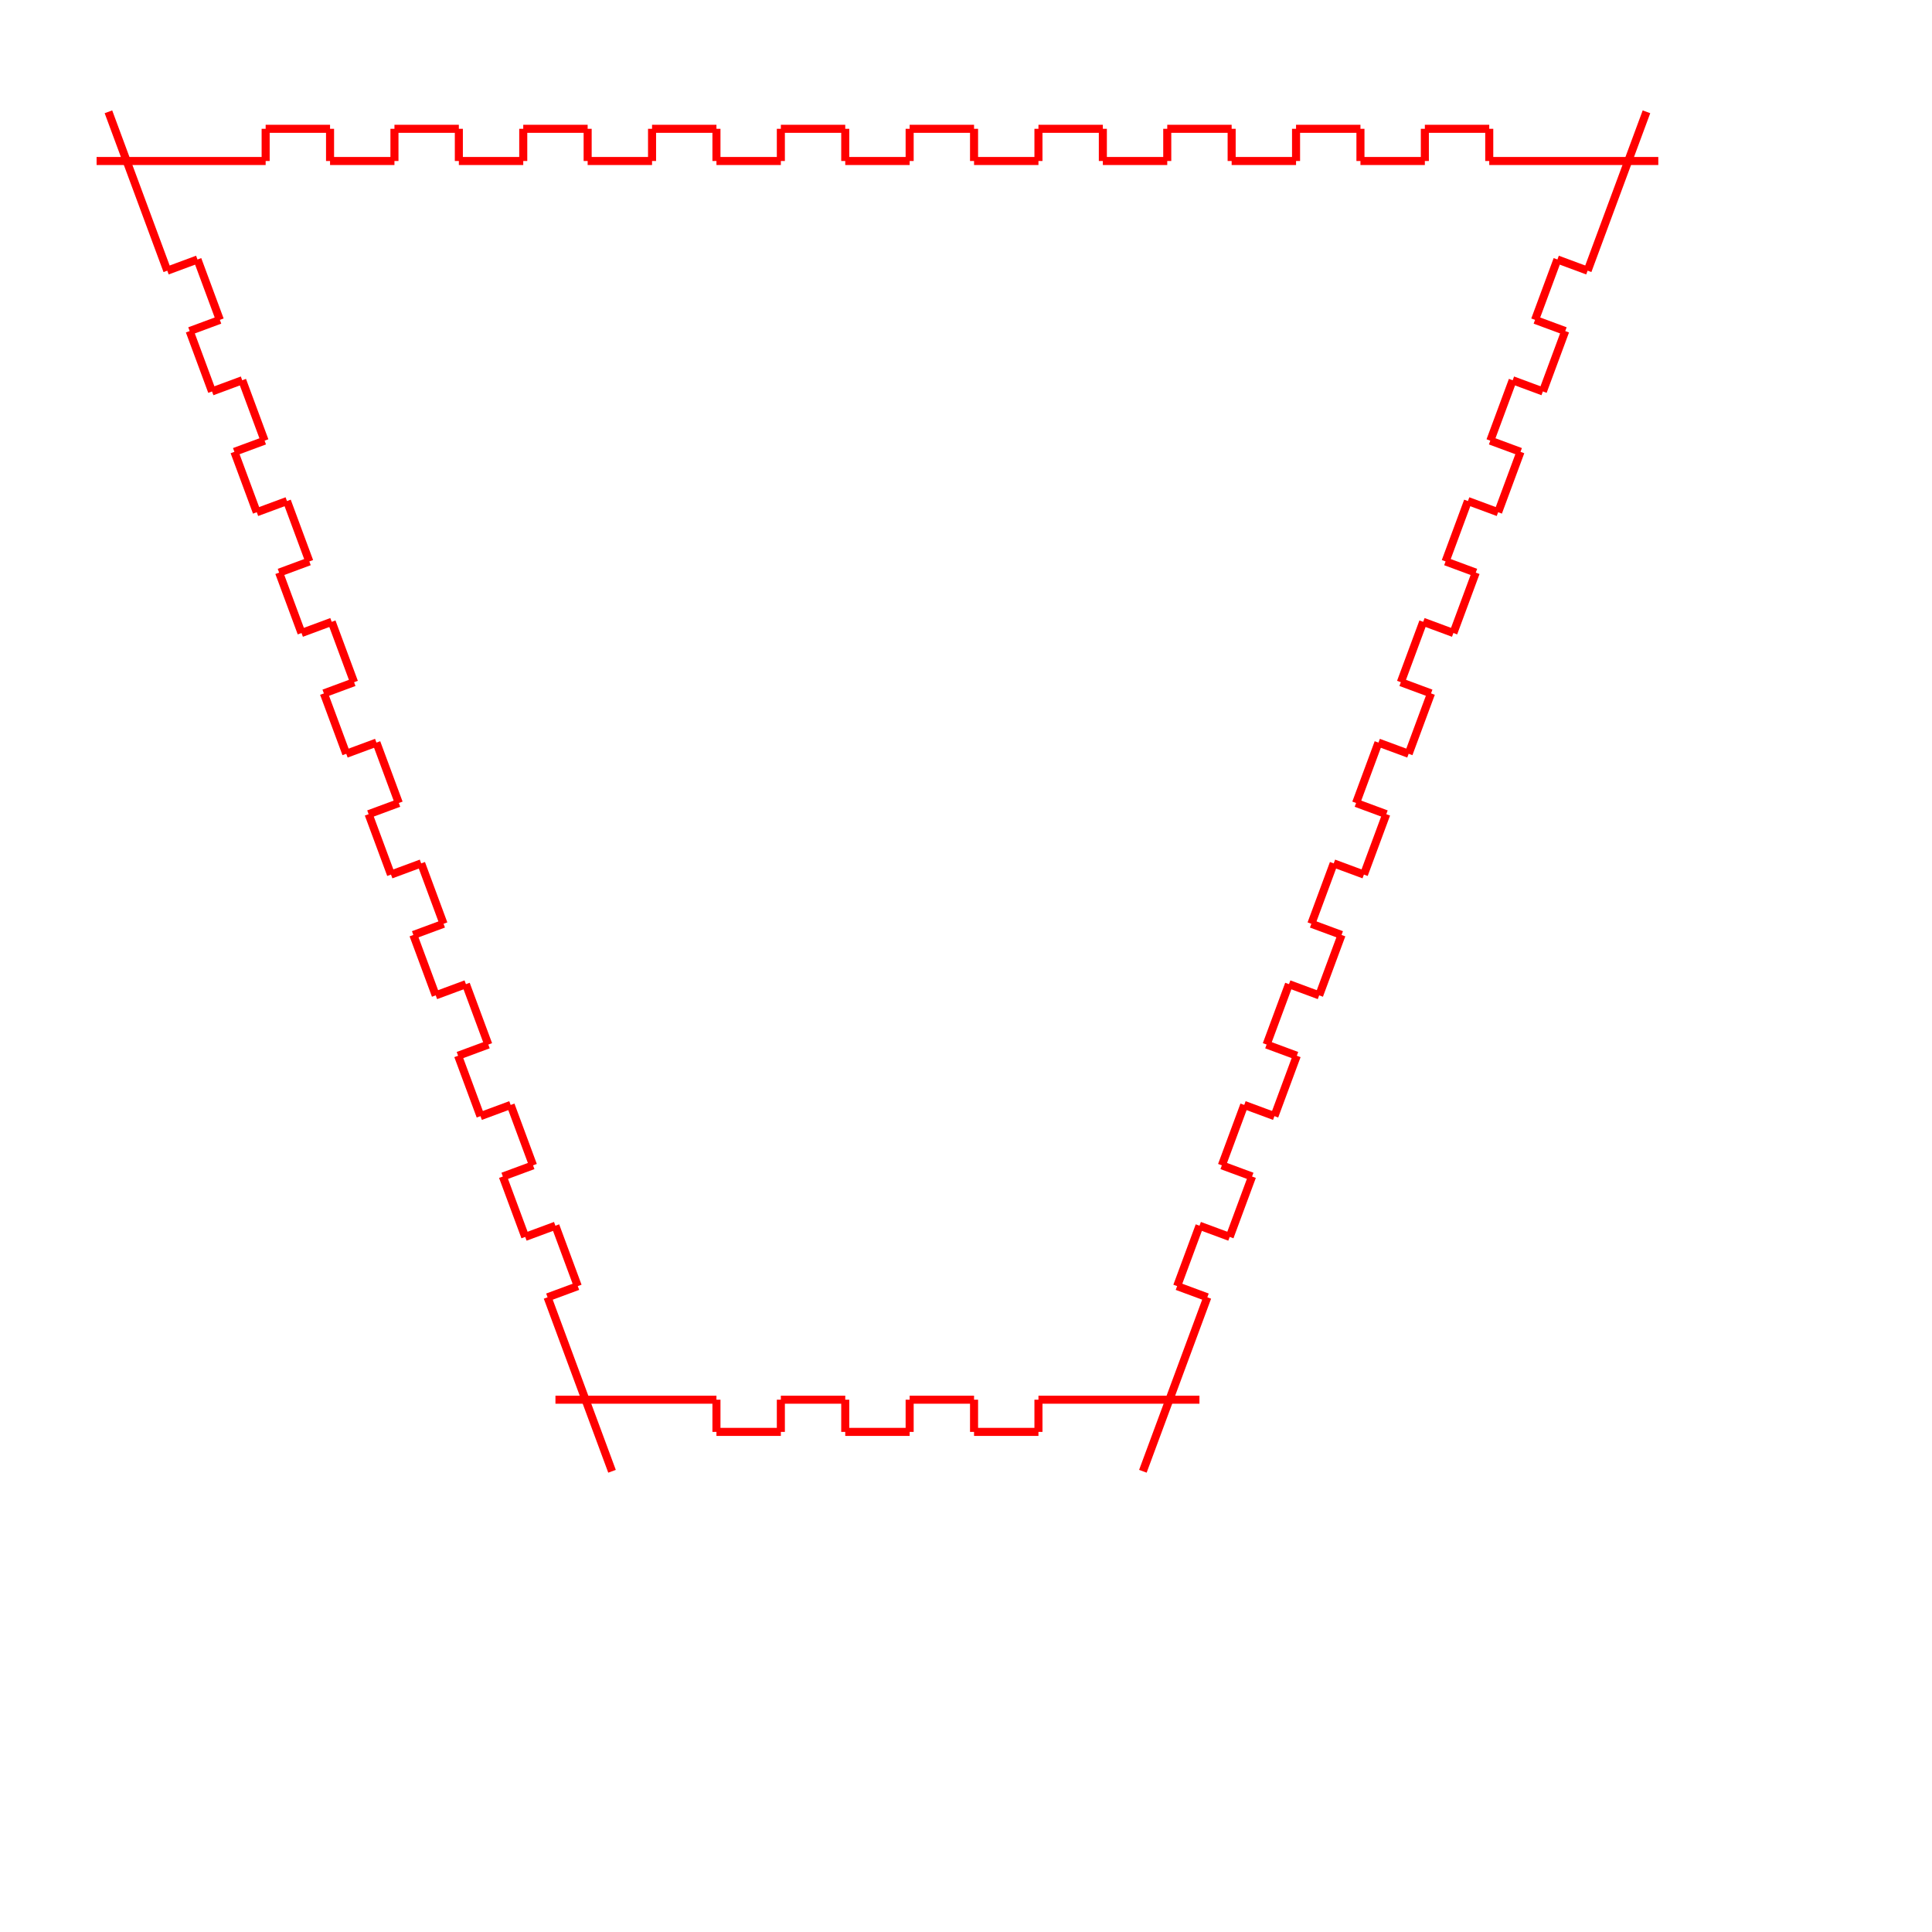
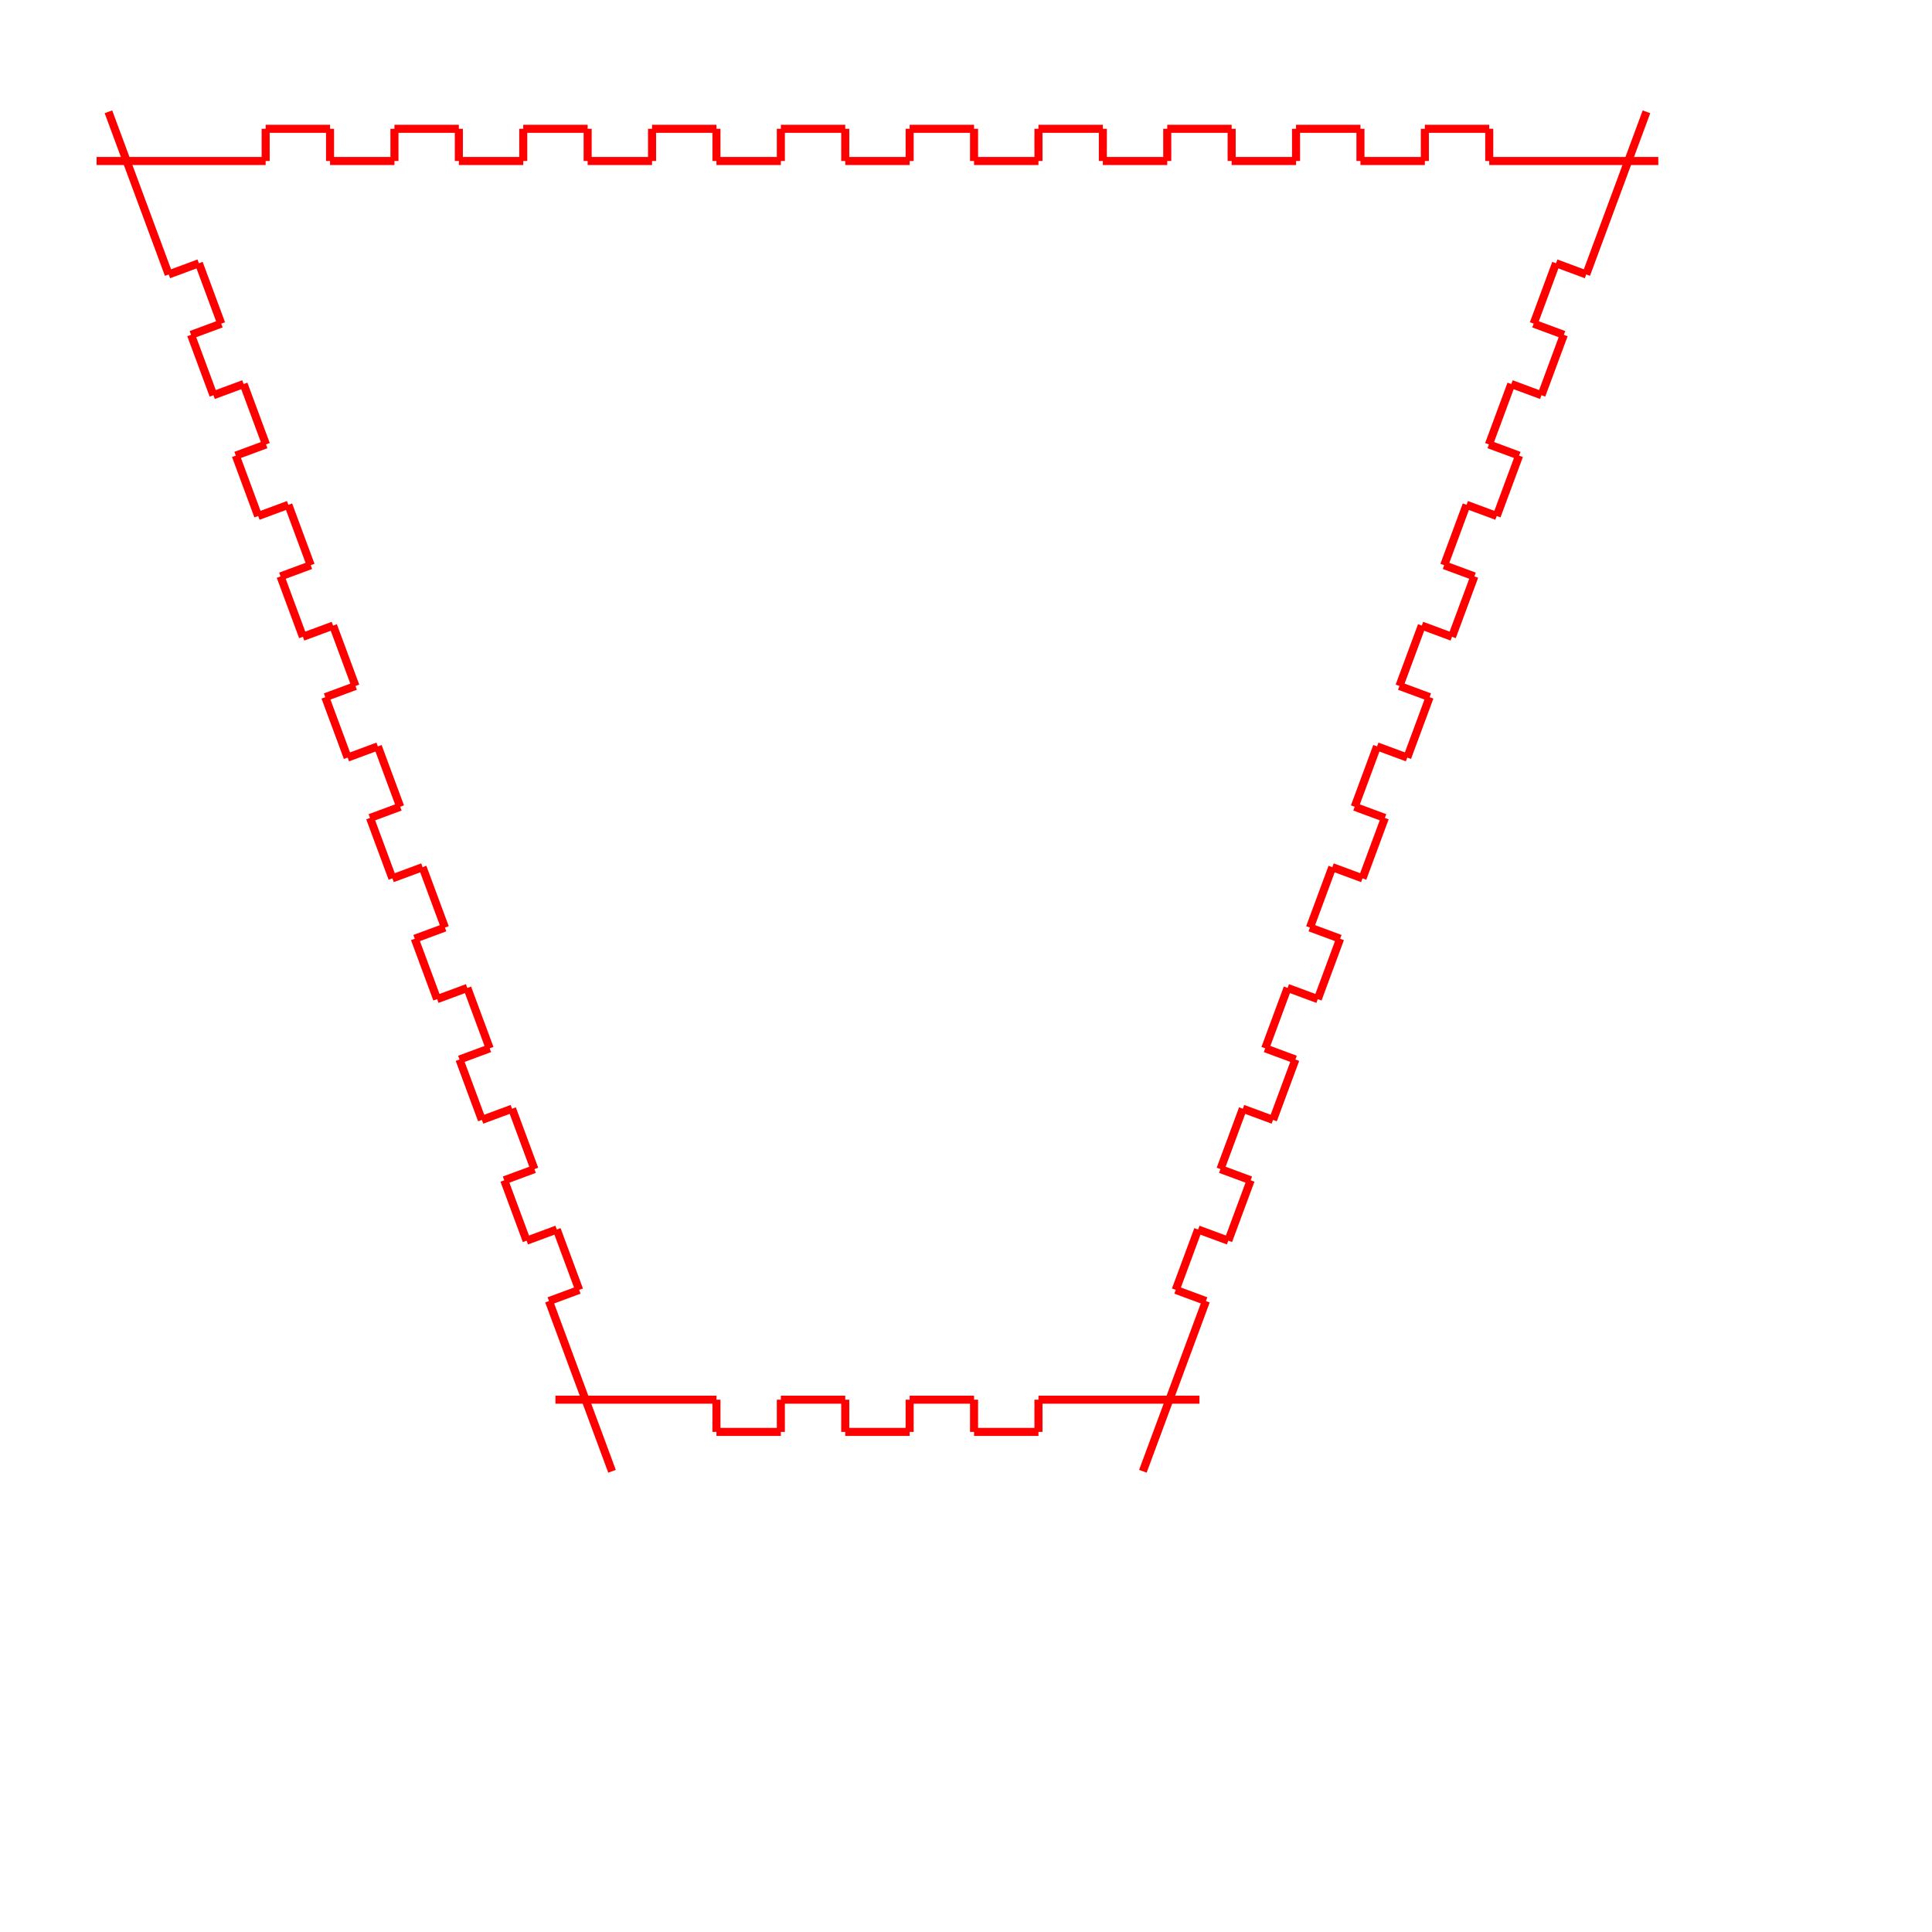
<svg xmlns="http://www.w3.org/2000/svg" baseProfile="full" height="240mm" version="1.1" viewBox="0 0 240 240" width="240mm">
  <defs />
-   <line stroke="rgb(100%,0%,0%)" stroke-width="1" x1="13.47" x2="20.781" y1="13.888" y2="33.624" />
-   <line stroke="rgb(100%,0%,0%)" stroke-width="1" x1="20.781" x2="24.532" y1="33.624" y2="32.234" />
-   <line stroke="rgb(100%,0%,0%)" stroke-width="1" x1="24.532" x2="27.311" y1="32.234" y2="39.736" />
-   <line stroke="rgb(100%,0%,0%)" stroke-width="1" x1="27.311" x2="23.56" y1="39.736" y2="41.126" />
-   <line stroke="rgb(100%,0%,0%)" stroke-width="1" x1="23.56" x2="26.339" y1="41.126" y2="48.627" />
-   <line stroke="rgb(100%,0%,0%)" stroke-width="1" x1="26.339" x2="30.09" y1="48.627" y2="47.238" />
-   <line stroke="rgb(100%,0%,0%)" stroke-width="1" x1="30.09" x2="32.869" y1="47.238" y2="54.74" />
-   <line stroke="rgb(100%,0%,0%)" stroke-width="1" x1="32.869" x2="29.118" y1="54.74" y2="56.129" />
-   <line stroke="rgb(100%,0%,0%)" stroke-width="1" x1="29.118" x2="31.897" y1="56.129" y2="63.631" />
-   <line stroke="rgb(100%,0%,0%)" stroke-width="1" x1="31.897" x2="35.648" y1="63.631" y2="62.242" />
-   <line stroke="rgb(100%,0%,0%)" stroke-width="1" x1="35.648" x2="38.426" y1="62.242" y2="69.743" />
-   <line stroke="rgb(100%,0%,0%)" stroke-width="1" x1="38.426" x2="34.676" y1="69.743" y2="71.133" />
-   <line stroke="rgb(100%,0%,0%)" stroke-width="1" x1="34.676" x2="37.454" y1="71.133" y2="78.635" />
-   <line stroke="rgb(100%,0%,0%)" stroke-width="1" x1="37.454" x2="41.205" y1="78.635" y2="77.245" />
-   <line stroke="rgb(100%,0%,0%)" stroke-width="1" x1="41.205" x2="43.984" y1="77.245" y2="84.747" />
-   <line stroke="rgb(100%,0%,0%)" stroke-width="1" x1="43.984" x2="40.233" y1="84.747" y2="86.137" />
-   <line stroke="rgb(100%,0%,0%)" stroke-width="1" x1="40.233" x2="43.012" y1="86.137" y2="93.638" />
-   <line stroke="rgb(100%,0%,0%)" stroke-width="1" x1="43.012" x2="46.763" y1="93.638" y2="92.249" />
-   <line stroke="rgb(100%,0%,0%)" stroke-width="1" x1="46.763" x2="49.542" y1="92.249" y2="99.751" />
-   <line stroke="rgb(100%,0%,0%)" stroke-width="1" x1="49.542" x2="45.791" y1="99.751" y2="101.14" />
-   <line stroke="rgb(100%,0%,0%)" stroke-width="1" x1="45.791" x2="48.57" y1="101.14" y2="108.642" />
-   <line stroke="rgb(100%,0%,0%)" stroke-width="1" x1="48.57" x2="52.321" y1="108.642" y2="107.253" />
-   <line stroke="rgb(100%,0%,0%)" stroke-width="1" x1="52.321" x2="55.1" y1="107.253" y2="114.755" />
-   <line stroke="rgb(100%,0%,0%)" stroke-width="1" x1="55.1" x2="51.349" y1="114.755" y2="116.144" />
-   <line stroke="rgb(100%,0%,0%)" stroke-width="1" x1="51.349" x2="54.128" y1="116.144" y2="123.646" />
-   <line stroke="rgb(100%,0%,0%)" stroke-width="1" x1="54.128" x2="57.879" y1="123.646" y2="122.256" />
-   <line stroke="rgb(100%,0%,0%)" stroke-width="1" x1="57.879" x2="60.658" y1="122.256" y2="129.758" />
-   <line stroke="rgb(100%,0%,0%)" stroke-width="1" x1="60.658" x2="56.907" y1="129.758" y2="131.148" />
-   <line stroke="rgb(100%,0%,0%)" stroke-width="1" x1="56.907" x2="59.686" y1="131.148" y2="138.65" />
-   <line stroke="rgb(100%,0%,0%)" stroke-width="1" x1="59.686" x2="63.437" y1="138.65" y2="137.26" />
-   <line stroke="rgb(100%,0%,0%)" stroke-width="1" x1="63.437" x2="66.216" y1="137.26" y2="144.762" />
-   <line stroke="rgb(100%,0%,0%)" stroke-width="1" x1="66.216" x2="62.465" y1="144.762" y2="146.151" />
-   <line stroke="rgb(100%,0%,0%)" stroke-width="1" x1="62.465" x2="65.244" y1="146.151" y2="153.653" />
-   <line stroke="rgb(100%,0%,0%)" stroke-width="1" x1="65.244" x2="68.994" y1="153.653" y2="152.264" />
-   <line stroke="rgb(100%,0%,0%)" stroke-width="1" x1="68.994" x2="71.773" y1="152.264" y2="159.766" />
-   <line stroke="rgb(100%,0%,0%)" stroke-width="1" x1="71.773" x2="68.022" y1="159.766" y2="161.155" />
-   <line stroke="rgb(100%,0%,0%)" stroke-width="1" x1="68.022" x2="76.028" y1="161.155" y2="182.767" />
+   <line stroke="rgb(100%,0%,0%)" stroke-width="1" x1="13.47" x2="20.955" y1="13.888" y2="34.093" />
+   <line stroke="rgb(100%,0%,0%)" stroke-width="1" x1="20.955" x2="24.706" y1="34.093" y2="32.703" />
+   <line stroke="rgb(100%,0%,0%)" stroke-width="1" x1="24.706" x2="27.485" y1="32.703" y2="40.205" />
+   <line stroke="rgb(100%,0%,0%)" stroke-width="1" x1="27.485" x2="23.734" y1="40.205" y2="41.594" />
+   <line stroke="rgb(100%,0%,0%)" stroke-width="1" x1="23.734" x2="26.513" y1="41.594" y2="49.096" />
+   <line stroke="rgb(100%,0%,0%)" stroke-width="1" x1="26.513" x2="30.263" y1="49.096" y2="47.707" />
+   <line stroke="rgb(100%,0%,0%)" stroke-width="1" x1="30.263" x2="33.042" y1="47.707" y2="55.209" />
+   <line stroke="rgb(100%,0%,0%)" stroke-width="1" x1="33.042" x2="29.291" y1="55.209" y2="56.598" />
+   <line stroke="rgb(100%,0%,0%)" stroke-width="1" x1="29.291" x2="32.07" y1="56.598" y2="64.1" />
+   <line stroke="rgb(100%,0%,0%)" stroke-width="1" x1="32.07" x2="35.821" y1="64.1" y2="62.711" />
+   <line stroke="rgb(100%,0%,0%)" stroke-width="1" x1="35.821" x2="38.6" y1="62.711" y2="70.212" />
+   <line stroke="rgb(100%,0%,0%)" stroke-width="1" x1="38.6" x2="34.849" y1="70.212" y2="71.602" />
+   <line stroke="rgb(100%,0%,0%)" stroke-width="1" x1="34.849" x2="37.628" y1="71.602" y2="79.104" />
+   <line stroke="rgb(100%,0%,0%)" stroke-width="1" x1="37.628" x2="41.379" y1="79.104" y2="77.714" />
+   <line stroke="rgb(100%,0%,0%)" stroke-width="1" x1="41.379" x2="44.158" y1="77.714" y2="85.216" />
+   <line stroke="rgb(100%,0%,0%)" stroke-width="1" x1="44.158" x2="40.407" y1="85.216" y2="86.605" />
+   <line stroke="rgb(100%,0%,0%)" stroke-width="1" x1="40.407" x2="43.186" y1="86.605" y2="94.107" />
+   <line stroke="rgb(100%,0%,0%)" stroke-width="1" x1="43.186" x2="46.937" y1="94.107" y2="92.718" />
+   <line stroke="rgb(100%,0%,0%)" stroke-width="1" x1="46.937" x2="49.716" y1="92.718" y2="100.22" />
+   <line stroke="rgb(100%,0%,0%)" stroke-width="1" x1="49.716" x2="45.965" y1="100.22" y2="101.609" />
+   <line stroke="rgb(100%,0%,0%)" stroke-width="1" x1="45.965" x2="48.744" y1="101.609" y2="109.111" />
+   <line stroke="rgb(100%,0%,0%)" stroke-width="1" x1="48.744" x2="52.495" y1="109.111" y2="107.722" />
+   <line stroke="rgb(100%,0%,0%)" stroke-width="1" x1="52.495" x2="55.274" y1="107.722" y2="115.223" />
+   <line stroke="rgb(100%,0%,0%)" stroke-width="1" x1="55.274" x2="51.523" y1="115.223" y2="116.613" />
+   <line stroke="rgb(100%,0%,0%)" stroke-width="1" x1="51.523" x2="54.302" y1="116.613" y2="124.115" />
+   <line stroke="rgb(100%,0%,0%)" stroke-width="1" x1="54.302" x2="58.052" y1="124.115" y2="122.725" />
+   <line stroke="rgb(100%,0%,0%)" stroke-width="1" x1="58.052" x2="60.831" y1="122.725" y2="130.227" />
+   <line stroke="rgb(100%,0%,0%)" stroke-width="1" x1="60.831" x2="57.08" y1="130.227" y2="131.617" />
+   <line stroke="rgb(100%,0%,0%)" stroke-width="1" x1="57.08" x2="59.859" y1="131.617" y2="139.118" />
+   <line stroke="rgb(100%,0%,0%)" stroke-width="1" x1="59.859" x2="63.61" y1="139.118" y2="137.729" />
+   <line stroke="rgb(100%,0%,0%)" stroke-width="1" x1="63.61" x2="66.389" y1="137.729" y2="145.231" />
+   <line stroke="rgb(100%,0%,0%)" stroke-width="1" x1="66.389" x2="62.638" y1="145.231" y2="146.62" />
+   <line stroke="rgb(100%,0%,0%)" stroke-width="1" x1="62.638" x2="65.417" y1="146.62" y2="154.122" />
+   <line stroke="rgb(100%,0%,0%)" stroke-width="1" x1="65.417" x2="69.168" y1="154.122" y2="152.733" />
+   <line stroke="rgb(100%,0%,0%)" stroke-width="1" x1="69.168" x2="71.947" y1="152.733" y2="160.234" />
+   <line stroke="rgb(100%,0%,0%)" stroke-width="1" x1="71.947" x2="68.196" y1="160.234" y2="161.624" />
+   <line stroke="rgb(100%,0%,0%)" stroke-width="1" x1="68.196" x2="76.028" y1="161.624" y2="182.767" />
  <line stroke="rgb(100%,0%,0%)" stroke-width="1" x1="69.0" x2="89.0" y1="173.875" y2="173.875" />
  <line stroke="rgb(100%,0%,0%)" stroke-width="1" x1="89.0" x2="89.0" y1="173.875" y2="177.875" />
  <line stroke="rgb(100%,0%,0%)" stroke-width="1" x1="89.0" x2="97.0" y1="177.875" y2="177.875" />
  <line stroke="rgb(100%,0%,0%)" stroke-width="1" x1="97.0" x2="97.0" y1="177.875" y2="173.875" />
  <line stroke="rgb(100%,0%,0%)" stroke-width="1" x1="97.0" x2="105.0" y1="173.875" y2="173.875" />
  <line stroke="rgb(100%,0%,0%)" stroke-width="1" x1="105.0" x2="105.0" y1="173.875" y2="177.875" />
  <line stroke="rgb(100%,0%,0%)" stroke-width="1" x1="105.0" x2="113.0" y1="177.875" y2="177.875" />
  <line stroke="rgb(100%,0%,0%)" stroke-width="1" x1="113.0" x2="113.0" y1="177.875" y2="173.875" />
  <line stroke="rgb(100%,0%,0%)" stroke-width="1" x1="113.0" x2="121.0" y1="173.875" y2="173.875" />
  <line stroke="rgb(100%,0%,0%)" stroke-width="1" x1="121.0" x2="121.0" y1="173.875" y2="177.875" />
  <line stroke="rgb(100%,0%,0%)" stroke-width="1" x1="121.0" x2="129.0" y1="177.875" y2="177.875" />
  <line stroke="rgb(100%,0%,0%)" stroke-width="1" x1="129.0" x2="129.0" y1="177.875" y2="173.875" />
  <line stroke="rgb(100%,0%,0%)" stroke-width="1" x1="129.0" x2="149.0" y1="173.875" y2="173.875" />
-   <line stroke="rgb(100%,0%,0%)" stroke-width="1" x1="141.972" x2="149.978" y1="182.767" y2="161.155" />
-   <line stroke="rgb(100%,0%,0%)" stroke-width="1" x1="149.978" x2="146.227" y1="161.155" y2="159.766" />
-   <line stroke="rgb(100%,0%,0%)" stroke-width="1" x1="146.227" x2="149.006" y1="159.766" y2="152.264" />
-   <line stroke="rgb(100%,0%,0%)" stroke-width="1" x1="149.006" x2="152.756" y1="152.264" y2="153.653" />
-   <line stroke="rgb(100%,0%,0%)" stroke-width="1" x1="152.756" x2="155.535" y1="153.653" y2="146.151" />
-   <line stroke="rgb(100%,0%,0%)" stroke-width="1" x1="155.535" x2="151.784" y1="146.151" y2="144.762" />
-   <line stroke="rgb(100%,0%,0%)" stroke-width="1" x1="151.784" x2="154.563" y1="144.762" y2="137.26" />
-   <line stroke="rgb(100%,0%,0%)" stroke-width="1" x1="154.563" x2="158.314" y1="137.26" y2="138.65" />
-   <line stroke="rgb(100%,0%,0%)" stroke-width="1" x1="158.314" x2="161.093" y1="138.65" y2="131.148" />
-   <line stroke="rgb(100%,0%,0%)" stroke-width="1" x1="161.093" x2="157.342" y1="131.148" y2="129.758" />
-   <line stroke="rgb(100%,0%,0%)" stroke-width="1" x1="157.342" x2="160.121" y1="129.758" y2="122.256" />
-   <line stroke="rgb(100%,0%,0%)" stroke-width="1" x1="160.121" x2="163.872" y1="122.256" y2="123.646" />
-   <line stroke="rgb(100%,0%,0%)" stroke-width="1" x1="163.872" x2="166.651" y1="123.646" y2="116.144" />
-   <line stroke="rgb(100%,0%,0%)" stroke-width="1" x1="166.651" x2="162.9" y1="116.144" y2="114.755" />
-   <line stroke="rgb(100%,0%,0%)" stroke-width="1" x1="162.9" x2="165.679" y1="114.755" y2="107.253" />
-   <line stroke="rgb(100%,0%,0%)" stroke-width="1" x1="165.679" x2="169.43" y1="107.253" y2="108.642" />
-   <line stroke="rgb(100%,0%,0%)" stroke-width="1" x1="169.43" x2="172.209" y1="108.642" y2="101.14" />
-   <line stroke="rgb(100%,0%,0%)" stroke-width="1" x1="172.209" x2="168.458" y1="101.14" y2="99.751" />
-   <line stroke="rgb(100%,0%,0%)" stroke-width="1" x1="168.458" x2="171.237" y1="99.751" y2="92.249" />
-   <line stroke="rgb(100%,0%,0%)" stroke-width="1" x1="171.237" x2="174.988" y1="92.249" y2="93.638" />
-   <line stroke="rgb(100%,0%,0%)" stroke-width="1" x1="174.988" x2="177.767" y1="93.638" y2="86.137" />
-   <line stroke="rgb(100%,0%,0%)" stroke-width="1" x1="177.767" x2="174.016" y1="86.137" y2="84.747" />
-   <line stroke="rgb(100%,0%,0%)" stroke-width="1" x1="174.016" x2="176.795" y1="84.747" y2="77.245" />
-   <line stroke="rgb(100%,0%,0%)" stroke-width="1" x1="176.795" x2="180.546" y1="77.245" y2="78.635" />
-   <line stroke="rgb(100%,0%,0%)" stroke-width="1" x1="180.546" x2="183.324" y1="78.635" y2="71.133" />
-   <line stroke="rgb(100%,0%,0%)" stroke-width="1" x1="183.324" x2="179.574" y1="71.133" y2="69.743" />
-   <line stroke="rgb(100%,0%,0%)" stroke-width="1" x1="179.574" x2="182.352" y1="69.743" y2="62.242" />
-   <line stroke="rgb(100%,0%,0%)" stroke-width="1" x1="182.352" x2="186.103" y1="62.242" y2="63.631" />
-   <line stroke="rgb(100%,0%,0%)" stroke-width="1" x1="186.103" x2="188.882" y1="63.631" y2="56.129" />
-   <line stroke="rgb(100%,0%,0%)" stroke-width="1" x1="188.882" x2="185.131" y1="56.129" y2="54.74" />
-   <line stroke="rgb(100%,0%,0%)" stroke-width="1" x1="185.131" x2="187.91" y1="54.74" y2="47.238" />
-   <line stroke="rgb(100%,0%,0%)" stroke-width="1" x1="187.91" x2="191.661" y1="47.238" y2="48.627" />
-   <line stroke="rgb(100%,0%,0%)" stroke-width="1" x1="191.661" x2="194.44" y1="48.627" y2="41.126" />
-   <line stroke="rgb(100%,0%,0%)" stroke-width="1" x1="194.44" x2="190.689" y1="41.126" y2="39.736" />
-   <line stroke="rgb(100%,0%,0%)" stroke-width="1" x1="190.689" x2="193.468" y1="39.736" y2="32.234" />
-   <line stroke="rgb(100%,0%,0%)" stroke-width="1" x1="193.468" x2="197.219" y1="32.234" y2="33.624" />
-   <line stroke="rgb(100%,0%,0%)" stroke-width="1" x1="197.219" x2="204.53" y1="33.624" y2="13.888" />
+   <line stroke="rgb(100%,0%,0%)" stroke-width="1" x1="141.972" x2="149.804" y1="182.767" y2="161.624" />
+   <line stroke="rgb(100%,0%,0%)" stroke-width="1" x1="149.804" x2="146.053" y1="161.624" y2="160.234" />
+   <line stroke="rgb(100%,0%,0%)" stroke-width="1" x1="146.053" x2="148.832" y1="160.234" y2="152.733" />
+   <line stroke="rgb(100%,0%,0%)" stroke-width="1" x1="148.832" x2="152.583" y1="152.733" y2="154.122" />
+   <line stroke="rgb(100%,0%,0%)" stroke-width="1" x1="152.583" x2="155.362" y1="154.122" y2="146.62" />
+   <line stroke="rgb(100%,0%,0%)" stroke-width="1" x1="155.362" x2="151.611" y1="146.62" y2="145.231" />
+   <line stroke="rgb(100%,0%,0%)" stroke-width="1" x1="151.611" x2="154.39" y1="145.231" y2="137.729" />
+   <line stroke="rgb(100%,0%,0%)" stroke-width="1" x1="154.39" x2="158.141" y1="137.729" y2="139.118" />
+   <line stroke="rgb(100%,0%,0%)" stroke-width="1" x1="158.141" x2="160.92" y1="139.118" y2="131.617" />
+   <line stroke="rgb(100%,0%,0%)" stroke-width="1" x1="160.92" x2="157.169" y1="131.617" y2="130.227" />
+   <line stroke="rgb(100%,0%,0%)" stroke-width="1" x1="157.169" x2="159.948" y1="130.227" y2="122.725" />
+   <line stroke="rgb(100%,0%,0%)" stroke-width="1" x1="159.948" x2="163.698" y1="122.725" y2="124.115" />
+   <line stroke="rgb(100%,0%,0%)" stroke-width="1" x1="163.698" x2="166.477" y1="124.115" y2="116.613" />
+   <line stroke="rgb(100%,0%,0%)" stroke-width="1" x1="166.477" x2="162.726" y1="116.613" y2="115.223" />
+   <line stroke="rgb(100%,0%,0%)" stroke-width="1" x1="162.726" x2="165.505" y1="115.223" y2="107.722" />
+   <line stroke="rgb(100%,0%,0%)" stroke-width="1" x1="165.505" x2="169.256" y1="107.722" y2="109.111" />
+   <line stroke="rgb(100%,0%,0%)" stroke-width="1" x1="169.256" x2="172.035" y1="109.111" y2="101.609" />
+   <line stroke="rgb(100%,0%,0%)" stroke-width="1" x1="172.035" x2="168.284" y1="101.609" y2="100.22" />
+   <line stroke="rgb(100%,0%,0%)" stroke-width="1" x1="168.284" x2="171.063" y1="100.22" y2="92.718" />
+   <line stroke="rgb(100%,0%,0%)" stroke-width="1" x1="171.063" x2="174.814" y1="92.718" y2="94.107" />
+   <line stroke="rgb(100%,0%,0%)" stroke-width="1" x1="174.814" x2="177.593" y1="94.107" y2="86.605" />
+   <line stroke="rgb(100%,0%,0%)" stroke-width="1" x1="177.593" x2="173.842" y1="86.605" y2="85.216" />
+   <line stroke="rgb(100%,0%,0%)" stroke-width="1" x1="173.842" x2="176.621" y1="85.216" y2="77.714" />
+   <line stroke="rgb(100%,0%,0%)" stroke-width="1" x1="176.621" x2="180.372" y1="77.714" y2="79.104" />
+   <line stroke="rgb(100%,0%,0%)" stroke-width="1" x1="180.372" x2="183.151" y1="79.104" y2="71.602" />
+   <line stroke="rgb(100%,0%,0%)" stroke-width="1" x1="183.151" x2="179.4" y1="71.602" y2="70.212" />
+   <line stroke="rgb(100%,0%,0%)" stroke-width="1" x1="179.4" x2="182.179" y1="70.212" y2="62.711" />
+   <line stroke="rgb(100%,0%,0%)" stroke-width="1" x1="182.179" x2="185.93" y1="62.711" y2="64.1" />
+   <line stroke="rgb(100%,0%,0%)" stroke-width="1" x1="185.93" x2="188.709" y1="64.1" y2="56.598" />
+   <line stroke="rgb(100%,0%,0%)" stroke-width="1" x1="188.709" x2="184.958" y1="56.598" y2="55.209" />
+   <line stroke="rgb(100%,0%,0%)" stroke-width="1" x1="184.958" x2="187.737" y1="55.209" y2="47.707" />
+   <line stroke="rgb(100%,0%,0%)" stroke-width="1" x1="187.737" x2="191.487" y1="47.707" y2="49.096" />
+   <line stroke="rgb(100%,0%,0%)" stroke-width="1" x1="191.487" x2="194.266" y1="49.096" y2="41.594" />
+   <line stroke="rgb(100%,0%,0%)" stroke-width="1" x1="194.266" x2="190.515" y1="41.594" y2="40.205" />
+   <line stroke="rgb(100%,0%,0%)" stroke-width="1" x1="190.515" x2="193.294" y1="40.205" y2="32.703" />
+   <line stroke="rgb(100%,0%,0%)" stroke-width="1" x1="193.294" x2="197.045" y1="32.703" y2="34.093" />
+   <line stroke="rgb(100%,0%,0%)" stroke-width="1" x1="197.045" x2="204.53" y1="34.093" y2="13.888" />
  <line stroke="rgb(100%,0%,0%)" stroke-width="1" x1="206.0" x2="185.0" y1="20.0" y2="20.0" />
  <line stroke="rgb(100%,0%,0%)" stroke-width="1" x1="185.0" x2="185.0" y1="20.0" y2="16.0" />
  <line stroke="rgb(100%,0%,0%)" stroke-width="1" x1="185.0" x2="177.0" y1="16.0" y2="16.0" />
  <line stroke="rgb(100%,0%,0%)" stroke-width="1" x1="177.0" x2="177.0" y1="16.0" y2="20.0" />
  <line stroke="rgb(100%,0%,0%)" stroke-width="1" x1="177.0" x2="169.0" y1="20.0" y2="20.0" />
  <line stroke="rgb(100%,0%,0%)" stroke-width="1" x1="169.0" x2="169.0" y1="20.0" y2="16.0" />
  <line stroke="rgb(100%,0%,0%)" stroke-width="1" x1="169.0" x2="161.0" y1="16.0" y2="16.0" />
  <line stroke="rgb(100%,0%,0%)" stroke-width="1" x1="161.0" x2="161.0" y1="16.0" y2="20.0" />
  <line stroke="rgb(100%,0%,0%)" stroke-width="1" x1="161.0" x2="153.0" y1="20.0" y2="20.0" />
  <line stroke="rgb(100%,0%,0%)" stroke-width="1" x1="153.0" x2="153.0" y1="20.0" y2="16.0" />
  <line stroke="rgb(100%,0%,0%)" stroke-width="1" x1="153.0" x2="145.0" y1="16.0" y2="16.0" />
  <line stroke="rgb(100%,0%,0%)" stroke-width="1" x1="145.0" x2="145.0" y1="16.0" y2="20.0" />
  <line stroke="rgb(100%,0%,0%)" stroke-width="1" x1="145.0" x2="137.0" y1="20.0" y2="20.0" />
  <line stroke="rgb(100%,0%,0%)" stroke-width="1" x1="137.0" x2="137.0" y1="20.0" y2="16.0" />
  <line stroke="rgb(100%,0%,0%)" stroke-width="1" x1="137.0" x2="129.0" y1="16.0" y2="16.0" />
  <line stroke="rgb(100%,0%,0%)" stroke-width="1" x1="129.0" x2="129.0" y1="16.0" y2="20.0" />
  <line stroke="rgb(100%,0%,0%)" stroke-width="1" x1="129.0" x2="121.0" y1="20.0" y2="20.0" />
  <line stroke="rgb(100%,0%,0%)" stroke-width="1" x1="121.0" x2="121.0" y1="20.0" y2="16.0" />
  <line stroke="rgb(100%,0%,0%)" stroke-width="1" x1="121.0" x2="113.0" y1="16.0" y2="16.0" />
  <line stroke="rgb(100%,0%,0%)" stroke-width="1" x1="113.0" x2="113.0" y1="16.0" y2="20.0" />
  <line stroke="rgb(100%,0%,0%)" stroke-width="1" x1="113.0" x2="105.0" y1="20.0" y2="20.0" />
  <line stroke="rgb(100%,0%,0%)" stroke-width="1" x1="105.0" x2="105.0" y1="20.0" y2="16.0" />
  <line stroke="rgb(100%,0%,0%)" stroke-width="1" x1="105.0" x2="97.0" y1="16.0" y2="16.0" />
  <line stroke="rgb(100%,0%,0%)" stroke-width="1" x1="97.0" x2="97.0" y1="16.0" y2="20.0" />
  <line stroke="rgb(100%,0%,0%)" stroke-width="1" x1="97.0" x2="89.0" y1="20.0" y2="20.0" />
  <line stroke="rgb(100%,0%,0%)" stroke-width="1" x1="89.0" x2="89.0" y1="20.0" y2="16.0" />
  <line stroke="rgb(100%,0%,0%)" stroke-width="1" x1="89.0" x2="81.0" y1="16.0" y2="16.0" />
  <line stroke="rgb(100%,0%,0%)" stroke-width="1" x1="81.0" x2="81.0" y1="16.0" y2="20.0" />
  <line stroke="rgb(100%,0%,0%)" stroke-width="1" x1="81.0" x2="73.0" y1="20.0" y2="20.0" />
  <line stroke="rgb(100%,0%,0%)" stroke-width="1" x1="73.0" x2="73.0" y1="20.0" y2="16.0" />
  <line stroke="rgb(100%,0%,0%)" stroke-width="1" x1="73.0" x2="65.0" y1="16.0" y2="16.0" />
  <line stroke="rgb(100%,0%,0%)" stroke-width="1" x1="65.0" x2="65.0" y1="16.0" y2="20.0" />
  <line stroke="rgb(100%,0%,0%)" stroke-width="1" x1="65.0" x2="57.0" y1="20.0" y2="20.0" />
  <line stroke="rgb(100%,0%,0%)" stroke-width="1" x1="57.0" x2="57.0" y1="20.0" y2="16.0" />
  <line stroke="rgb(100%,0%,0%)" stroke-width="1" x1="57.0" x2="49.0" y1="16.0" y2="16.0" />
  <line stroke="rgb(100%,0%,0%)" stroke-width="1" x1="49.0" x2="49.0" y1="16.0" y2="20.0" />
  <line stroke="rgb(100%,0%,0%)" stroke-width="1" x1="49.0" x2="41.0" y1="20.0" y2="20.0" />
  <line stroke="rgb(100%,0%,0%)" stroke-width="1" x1="41.0" x2="41.0" y1="20.0" y2="16.0" />
  <line stroke="rgb(100%,0%,0%)" stroke-width="1" x1="41.0" x2="33.0" y1="16.0" y2="16.0" />
  <line stroke="rgb(100%,0%,0%)" stroke-width="1" x1="33.0" x2="33.0" y1="16.0" y2="20.0" />
  <line stroke="rgb(100%,0%,0%)" stroke-width="1" x1="33.0" x2="12.0" y1="20.0" y2="20.0" />
</svg>
